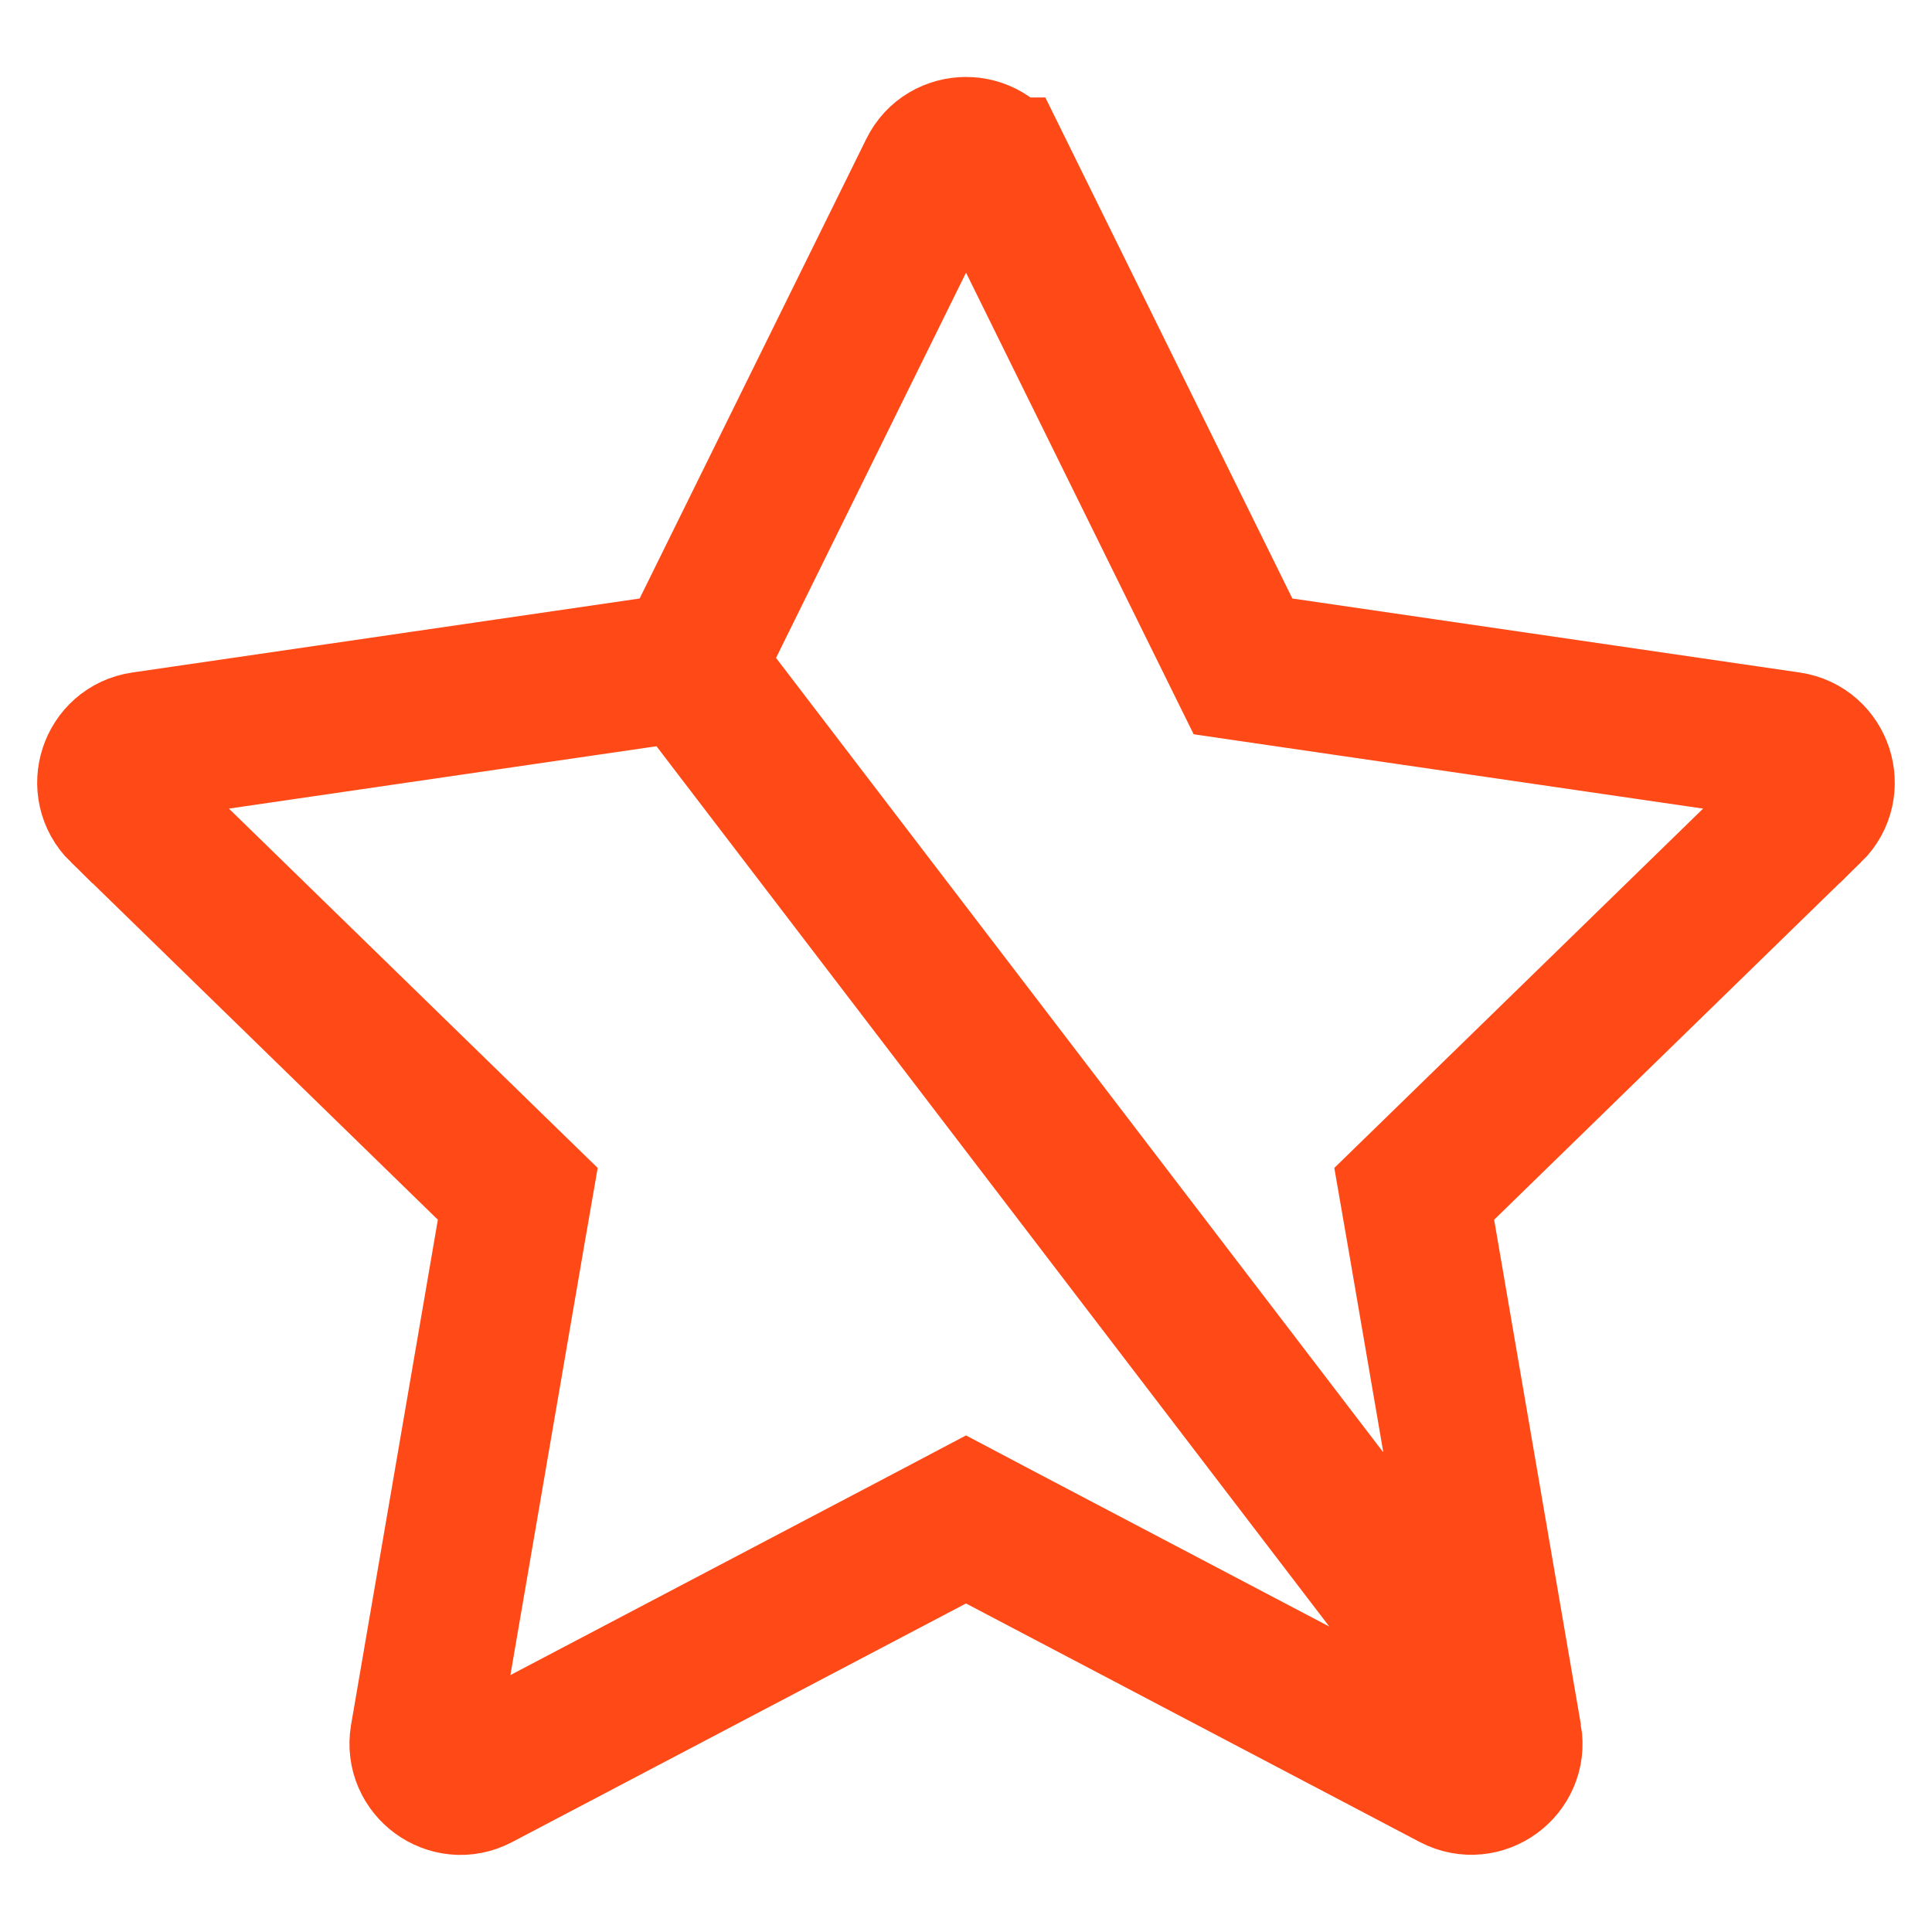
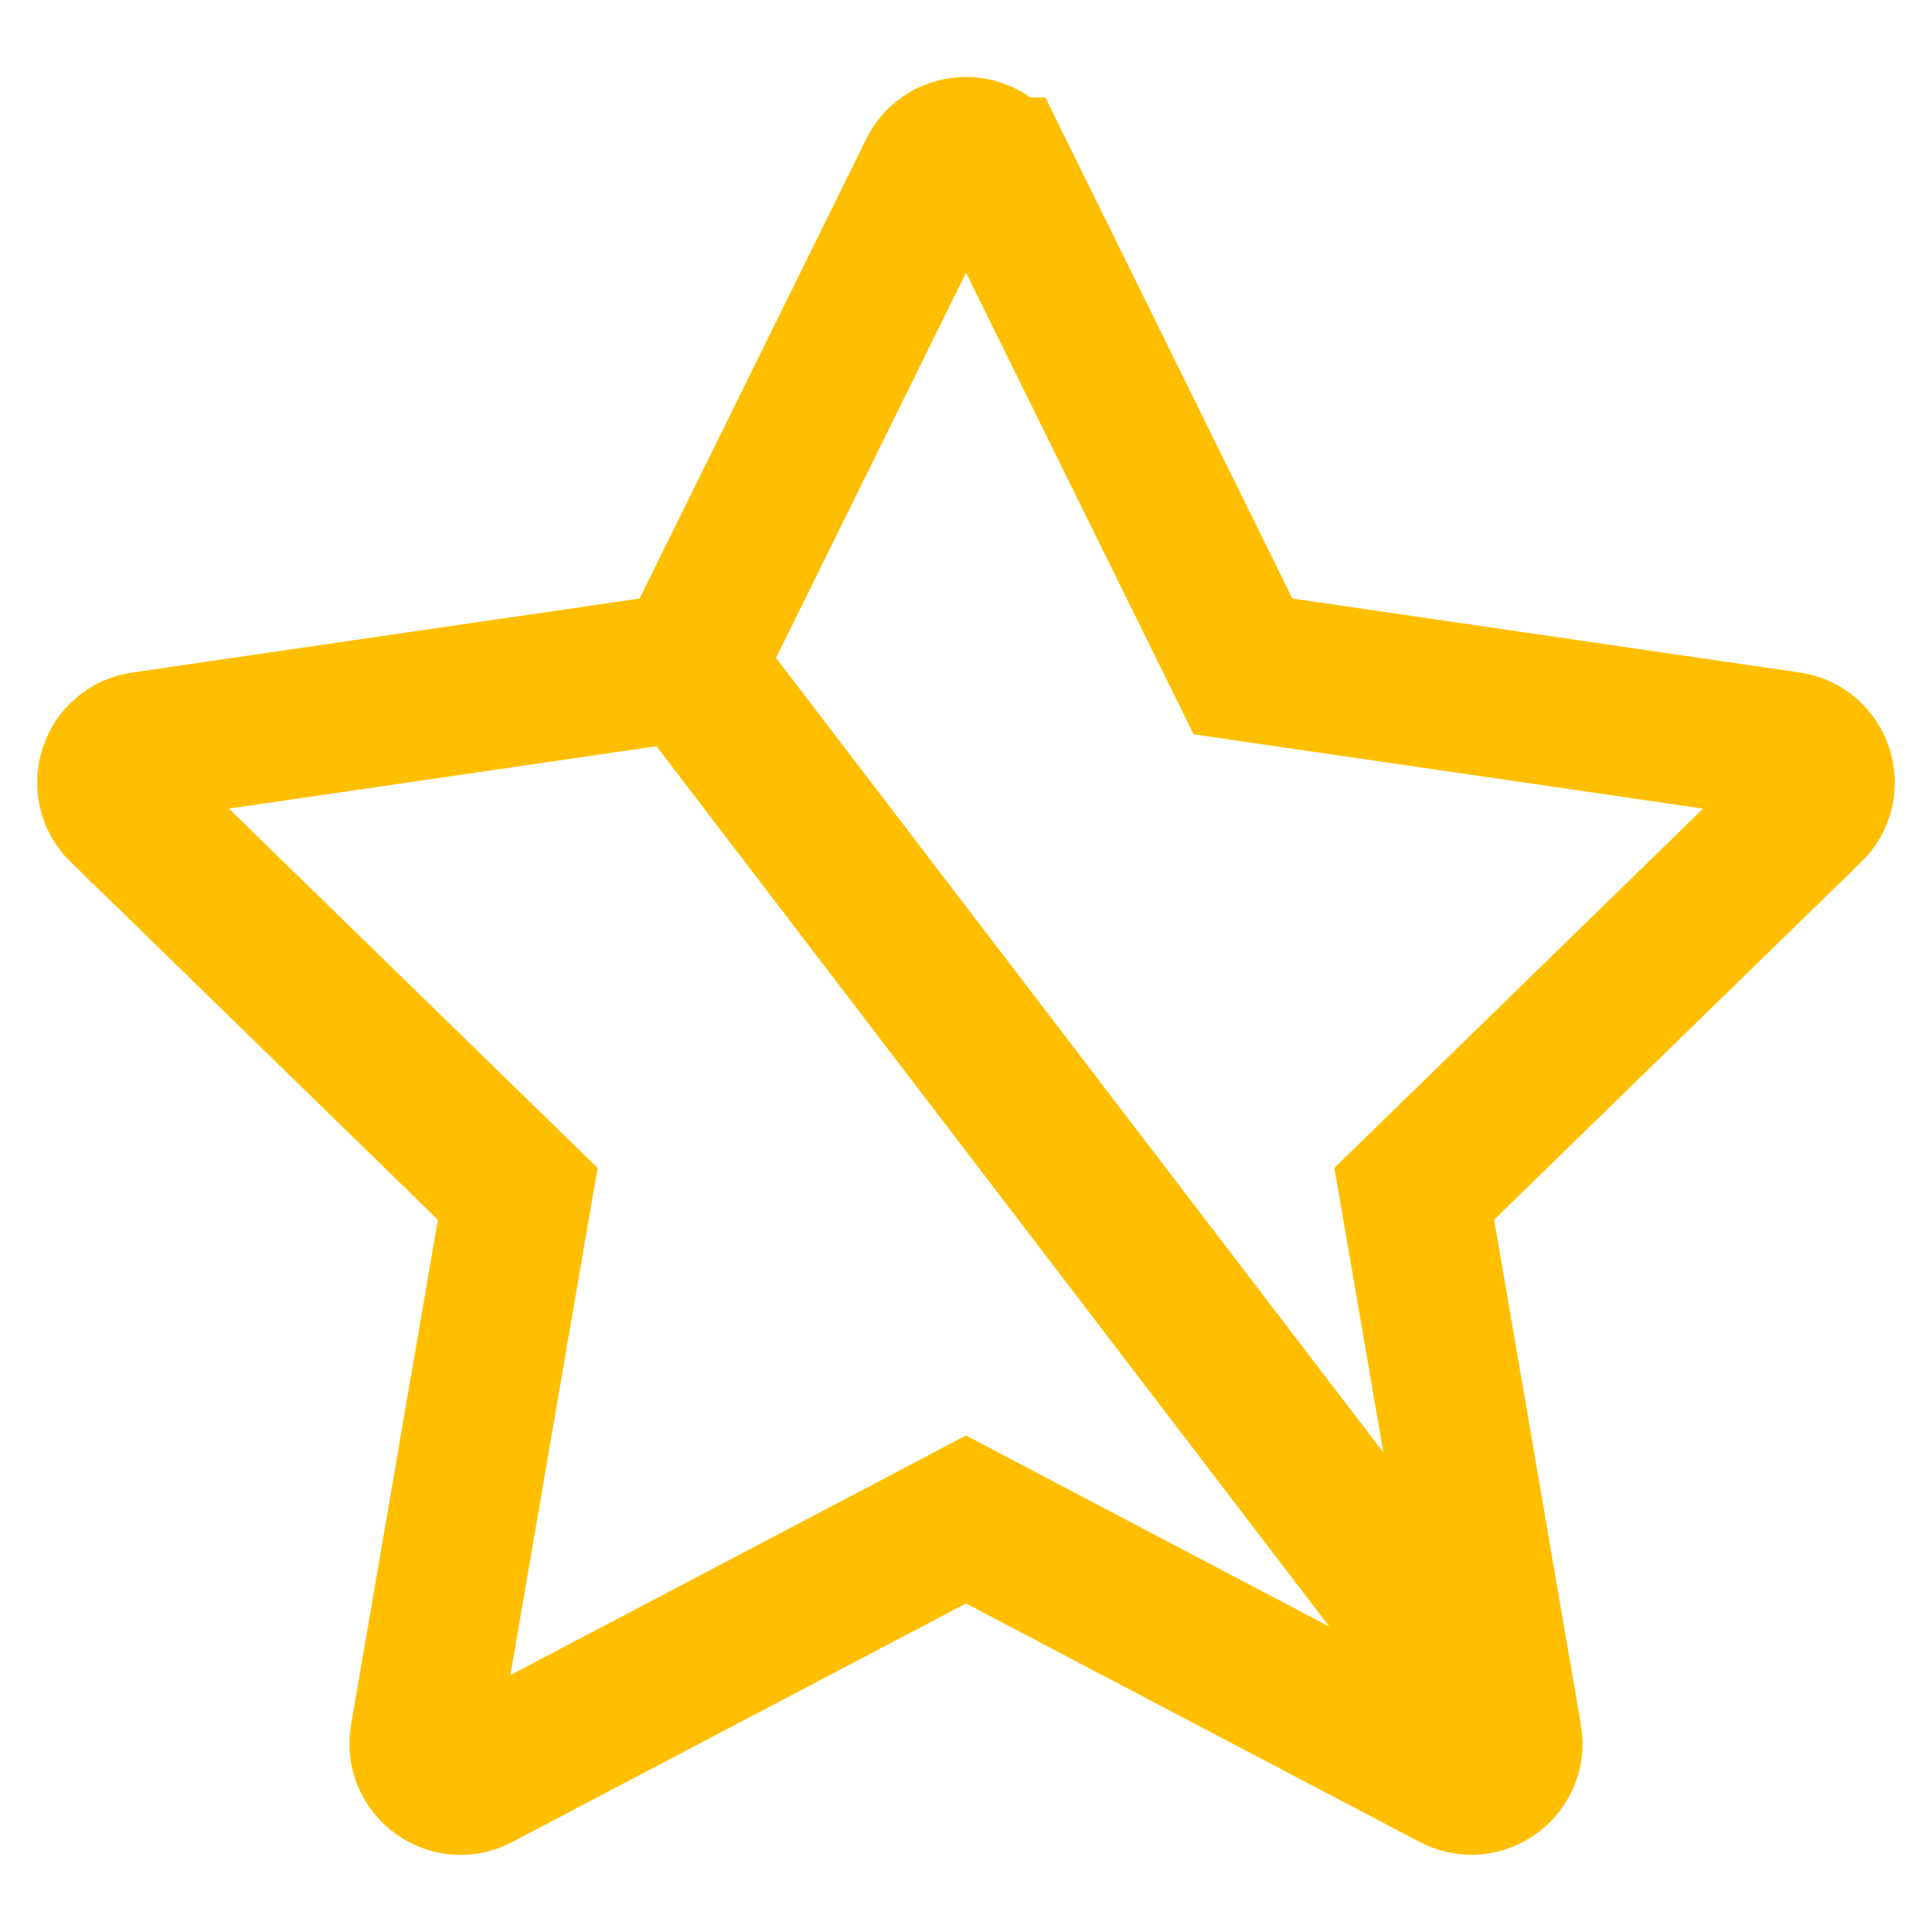
<svg xmlns="http://www.w3.org/2000/svg" width="13" height="13" viewBox="0 0 13 13" fill="none">
-   <path d="M4.636 4.484L4.376 4.522L0.962 5.02L0.962 5.02C0.76 5.049 0.678 5.299 0.825 5.443L0.826 5.443L3.295 7.849L3.484 8.033L3.439 8.292L2.855 11.691C2.855 11.691 2.855 11.691 2.855 11.691C2.821 11.894 3.034 12.047 3.212 11.953L3.214 11.952L6.267 10.347L6.5 10.224L6.733 10.347L9.786 11.952L9.786 11.952C9.968 12.047 10.179 11.891 10.145 11.692L4.636 4.484ZM4.636 4.484L4.752 4.249L6.278 1.155C6.367 0.974 6.63 0.97 6.722 1.156C6.722 1.156 6.723 1.156 6.723 1.156L8.248 4.249L8.364 4.484L8.624 4.522L12.038 5.02L12.038 5.02C12.239 5.049 12.322 5.299 12.175 5.443L12.174 5.443L9.705 7.849L9.516 8.033L9.561 8.292L10.145 11.691L4.636 4.484Z" stroke="#FF4A17" />
+   <path d="M4.636 4.484L4.376 4.522L0.962 5.02L0.962 5.02C0.76 5.049 0.678 5.299 0.825 5.443L0.826 5.443L3.295 7.849L3.484 8.033L3.439 8.292L2.855 11.691C2.855 11.691 2.855 11.691 2.855 11.691C2.821 11.894 3.034 12.047 3.212 11.953L3.214 11.952L6.267 10.347L6.5 10.224L6.733 10.347L9.786 11.952L9.786 11.952C9.968 12.047 10.179 11.891 10.145 11.692L4.636 4.484ZM4.636 4.484L4.752 4.249L6.278 1.155C6.367 0.974 6.63 0.97 6.722 1.156C6.722 1.156 6.723 1.156 6.723 1.156L8.248 4.249L8.364 4.484L8.624 4.522L12.038 5.02L12.038 5.02C12.239 5.049 12.322 5.299 12.175 5.443L12.174 5.443L9.705 7.849L9.516 8.033L9.561 8.292L10.145 11.691L4.636 4.484Z" stroke="#FFBF00" />
</svg>
